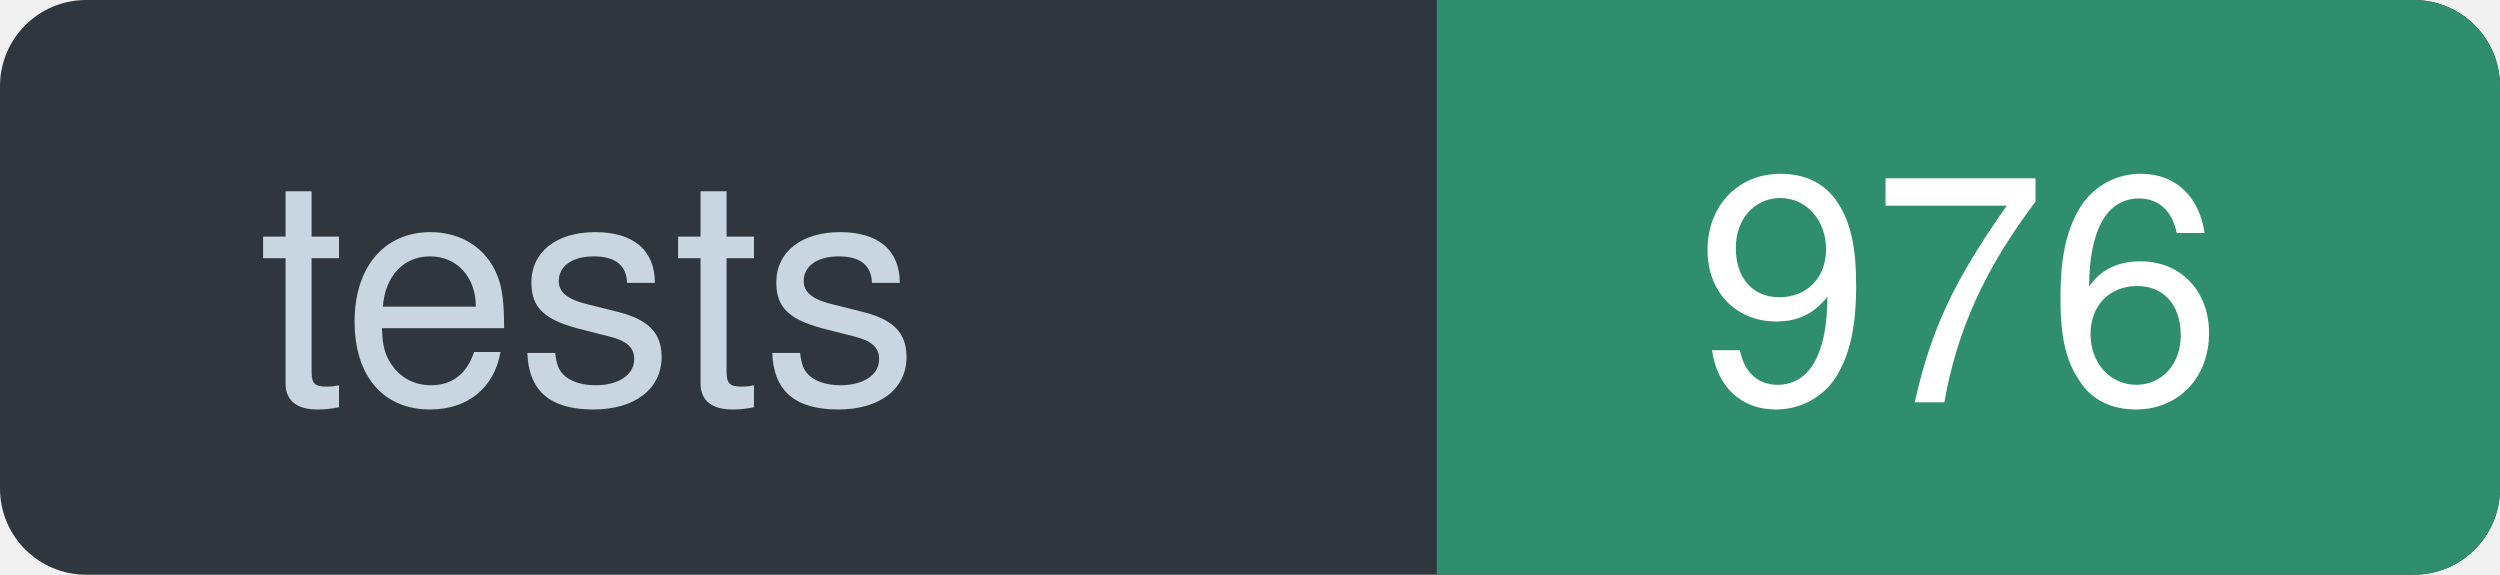
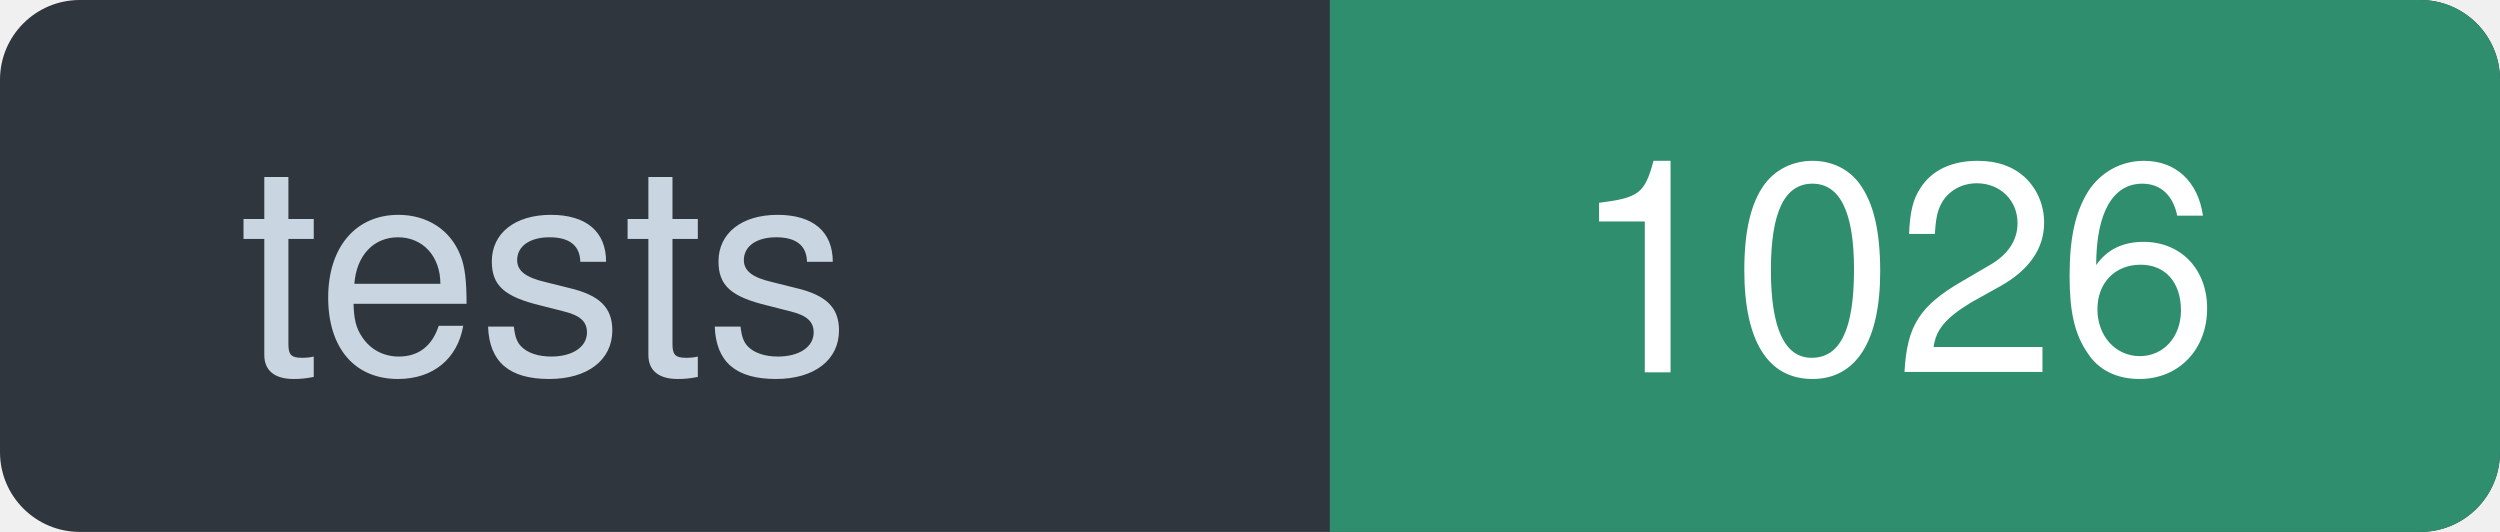
- <svg xmlns="http://www.w3.org/2000/svg" width="87" height="20" viewBox="0 0 87 20" role="img" aria-label="tests: 976">
-   <rect width="87" height="20" rx="3" fill="#30363D" />
-   <path d="M50 0h34a3 3 0 0 1 3 3v14a3 3 0 0 1-3 3h-34z" fill="#2E8E6E" />
+ <svg xmlns="http://www.w3.org/2000/svg" width="94" height="20" viewBox="0 0 94 20" role="img" aria-label="tests: 1026">
+   <rect width="94" height="20" rx="3" fill="#30363D" />
+   <path d="M50 0h41a3 3 0 0 1 3 3v14a3 3 0 0 1-3 3h-41z" fill="#2E8E6E" />
  <g font-family="ui-sans-serif, -apple-system, Segoe UI, Helvetica, Arial, sans-serif" font-size="11" font-weight="500">
    <text x="9" y="14" textLength="32" lengthAdjust="spacingAndGlyphs" fill="#C9D5E1">tests</text>
-     <text x="59" y="14" textLength="19" lengthAdjust="spacingAndGlyphs" fill="#FFFFFF">976</text>
+     <text x="59" y="14" textLength="26" lengthAdjust="spacingAndGlyphs" fill="#FFFFFF">1026</text>
  </g>
</svg>
